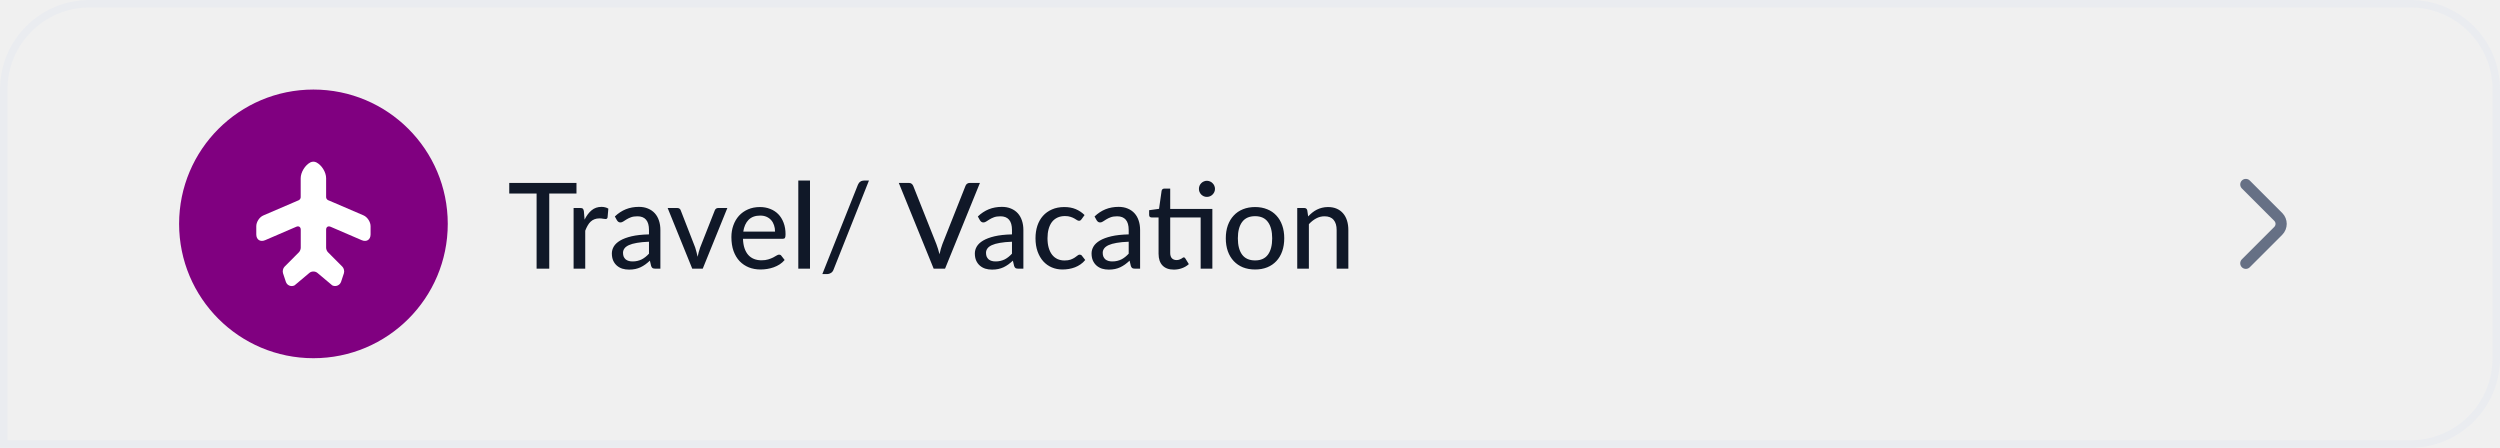
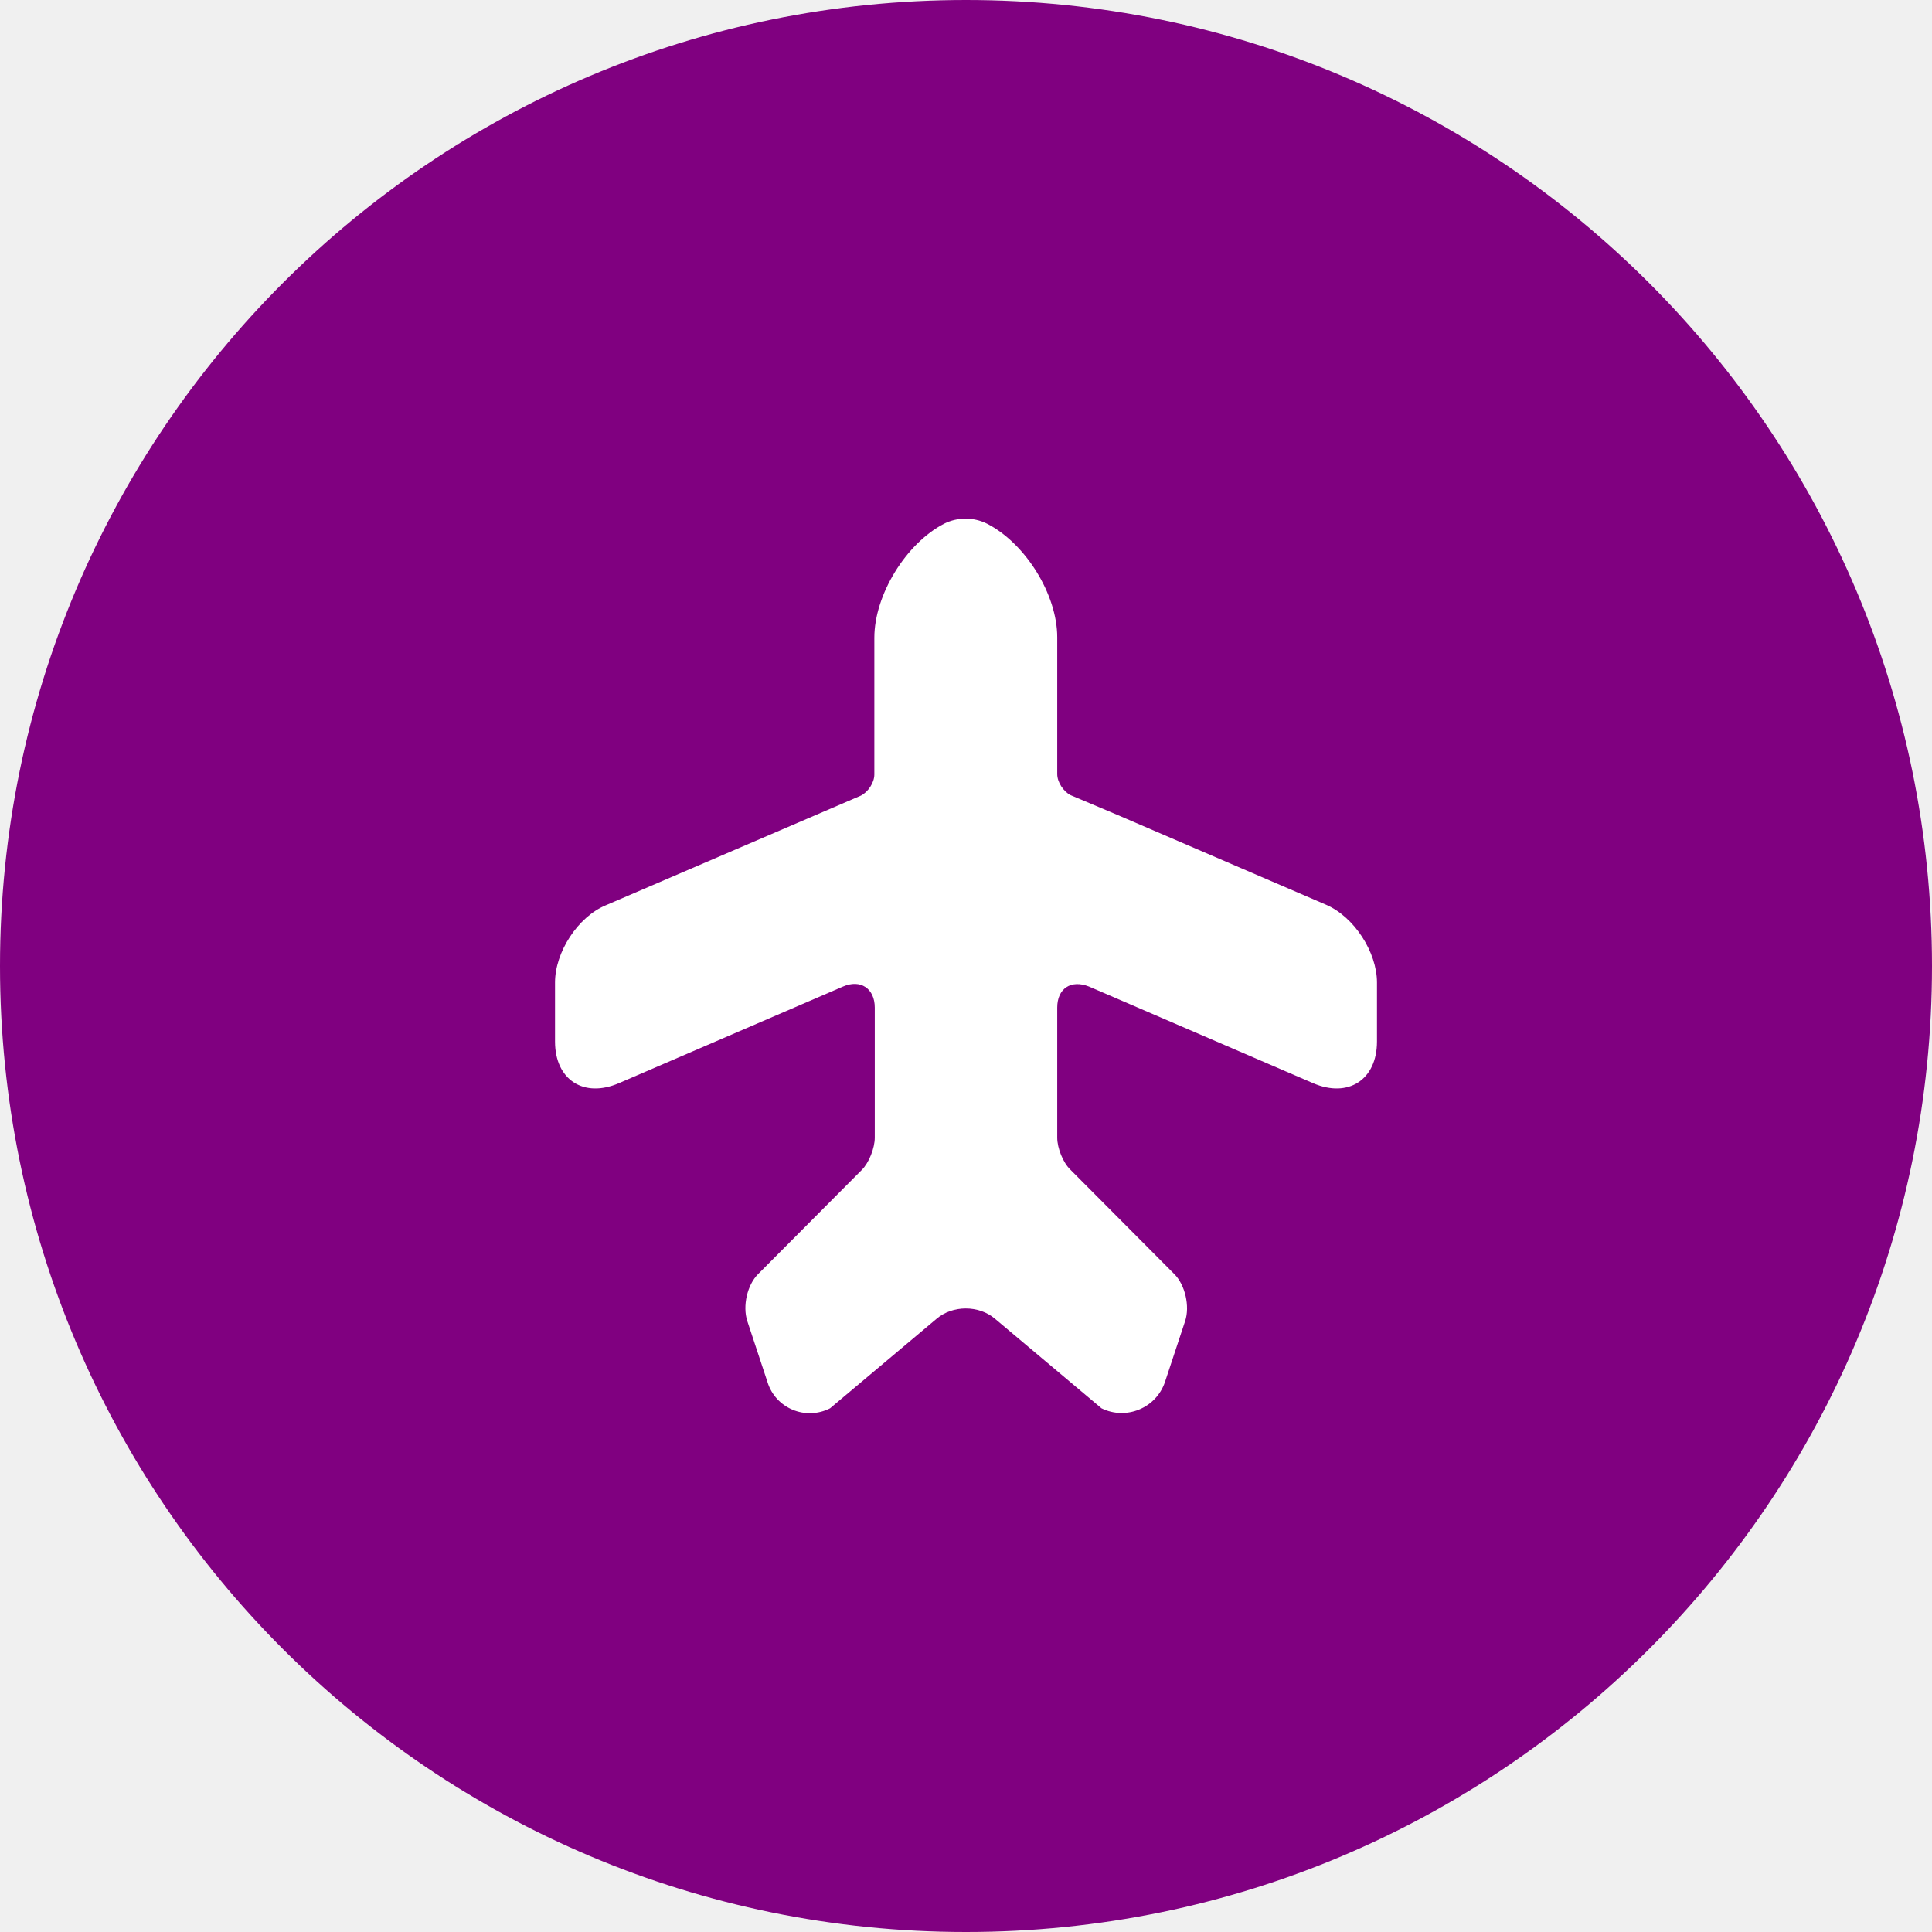
- <svg xmlns="http://www.w3.org/2000/svg" width="335" height="60" viewBox="0 0 335 60" fill="none">
-   <path d="M12 0.5H323C329.351 0.5 334.5 5.649 334.5 12V48C334.5 54.351 329.351 59.5 323 59.5H0.5V12C0.5 5.649 5.649 0.5 12 0.5Z" stroke="#EAECF0" />
-   <rect x="24" y="12" width="36" height="36" rx="18" fill="#800080" />
-   <path d="M48.708 28.858L44.817 27.183L43.95 26.817C43.817 26.75 43.7 26.575 43.7 26.425V23.875C43.7 23.075 43.108 22.125 42.392 21.758C42.142 21.633 41.842 21.633 41.592 21.758C40.883 22.125 40.292 23.083 40.292 23.883V26.433C40.292 26.583 40.175 26.758 40.042 26.825L35.292 28.867C34.767 29.083 34.342 29.742 34.342 30.308V31.408C34.342 32.117 34.875 32.467 35.533 32.183L39.708 30.383C40.033 30.242 40.3 30.417 40.3 30.775V31.7V33.2C40.3 33.392 40.192 33.667 40.058 33.8L38.125 35.742C37.925 35.942 37.833 36.333 37.925 36.617L38.3 37.75C38.45 38.242 39.008 38.475 39.467 38.242L41.45 36.575C41.75 36.317 42.242 36.317 42.542 36.575L44.525 38.242C44.983 38.467 45.542 38.242 45.708 37.75L46.083 36.617C46.175 36.342 46.083 35.942 45.883 35.742L43.95 33.8C43.808 33.667 43.7 33.392 43.7 33.2V30.775C43.7 30.417 43.958 30.25 44.292 30.383L48.467 32.183C49.125 32.467 49.658 32.117 49.658 31.408V30.308C49.658 29.742 49.233 29.083 48.708 28.858Z" fill="white" />
-   <path d="M77.248 25.936H73.6V36H71.904V25.936H68.24V24.512H77.248V25.936ZM78.334 29.432C78.595 28.899 78.91 28.48 79.278 28.176C79.646 27.872 80.088 27.72 80.606 27.72C80.782 27.72 80.947 27.741 81.102 27.784C81.262 27.821 81.4 27.88 81.518 27.96L81.414 29.136C81.376 29.28 81.288 29.352 81.15 29.352C81.075 29.352 80.963 29.339 80.814 29.312C80.664 29.28 80.504 29.264 80.334 29.264C80.083 29.264 79.862 29.301 79.67 29.376C79.478 29.445 79.304 29.552 79.15 29.696C79 29.835 78.867 30.008 78.75 30.216C78.632 30.419 78.523 30.651 78.422 30.912V36H76.862V27.872H77.758C77.928 27.872 78.043 27.904 78.102 27.968C78.166 28.027 78.211 28.133 78.238 28.288L78.334 29.432ZM86.964 32.392C86.329 32.413 85.791 32.464 85.348 32.544C84.905 32.619 84.545 32.72 84.268 32.848C83.991 32.976 83.791 33.128 83.668 33.304C83.545 33.475 83.484 33.667 83.484 33.88C83.484 34.083 83.516 34.259 83.58 34.408C83.649 34.552 83.74 34.672 83.852 34.768C83.969 34.859 84.105 34.925 84.26 34.968C84.415 35.011 84.583 35.032 84.764 35.032C85.004 35.032 85.223 35.008 85.42 34.96C85.623 34.912 85.812 34.845 85.988 34.76C86.164 34.669 86.332 34.56 86.492 34.432C86.652 34.304 86.809 34.157 86.964 33.992V32.392ZM82.388 29.008C82.841 28.576 83.332 28.253 83.86 28.04C84.393 27.827 84.977 27.72 85.612 27.72C86.076 27.72 86.487 27.797 86.844 27.952C87.201 28.101 87.503 28.312 87.748 28.584C87.993 28.856 88.177 29.181 88.3 29.56C88.428 29.939 88.492 30.357 88.492 30.816V36H87.796C87.641 36 87.524 35.976 87.444 35.928C87.364 35.875 87.3 35.779 87.252 35.64L87.084 34.928C86.876 35.12 86.671 35.291 86.468 35.44C86.265 35.584 86.052 35.709 85.828 35.816C85.609 35.917 85.375 35.995 85.124 36.048C84.873 36.101 84.596 36.128 84.292 36.128C83.972 36.128 83.671 36.085 83.388 36C83.111 35.909 82.868 35.773 82.66 35.592C82.452 35.411 82.287 35.184 82.164 34.912C82.047 34.64 81.988 34.323 81.988 33.96C81.988 33.64 82.073 33.333 82.244 33.04C82.42 32.741 82.703 32.475 83.092 32.24C83.487 32.005 83.999 31.813 84.628 31.664C85.263 31.515 86.041 31.429 86.964 31.408V30.816C86.964 30.203 86.833 29.744 86.572 29.44C86.311 29.136 85.927 28.984 85.42 28.984C85.079 28.984 84.791 29.027 84.556 29.112C84.327 29.197 84.127 29.293 83.956 29.4C83.791 29.501 83.644 29.595 83.516 29.68C83.393 29.765 83.265 29.808 83.132 29.808C83.025 29.808 82.932 29.779 82.852 29.72C82.777 29.661 82.716 29.592 82.668 29.512L82.388 29.008ZM97.465 27.872L94.168 36H92.76L89.465 27.872H90.752C90.875 27.872 90.977 27.901 91.056 27.96C91.136 28.019 91.19 28.093 91.216 28.184L93.16 33.176C93.23 33.384 93.288 33.592 93.337 33.8C93.39 34.003 93.438 34.205 93.481 34.408C93.523 34.205 93.571 34.003 93.624 33.8C93.678 33.597 93.742 33.389 93.817 33.176L95.784 28.184C95.817 28.093 95.873 28.019 95.953 27.96C96.032 27.901 96.129 27.872 96.24 27.872H97.465ZM103.855 31.032C103.855 30.723 103.81 30.437 103.719 30.176C103.634 29.915 103.506 29.688 103.335 29.496C103.164 29.304 102.956 29.155 102.711 29.048C102.466 28.941 102.183 28.888 101.863 28.888C101.207 28.888 100.69 29.077 100.311 29.456C99.938 29.835 99.7 30.36 99.599 31.032H103.855ZM105.143 34.84C104.951 35.064 104.73 35.259 104.479 35.424C104.228 35.584 103.962 35.715 103.679 35.816C103.396 35.917 103.103 35.992 102.799 36.04C102.5 36.088 102.204 36.112 101.911 36.112C101.351 36.112 100.831 36.019 100.351 35.832C99.876 35.64 99.463 35.363 99.111 35C98.764 34.632 98.492 34.179 98.295 33.64C98.103 33.096 98.007 32.472 98.007 31.768C98.007 31.203 98.095 30.677 98.271 30.192C98.447 29.701 98.698 29.275 99.023 28.912C99.354 28.549 99.756 28.264 100.231 28.056C100.706 27.848 101.239 27.744 101.831 27.744C102.327 27.744 102.783 27.827 103.199 27.992C103.62 28.152 103.983 28.387 104.287 28.696C104.591 29.005 104.828 29.387 104.999 29.84C105.175 30.293 105.263 30.811 105.263 31.392C105.263 31.632 105.236 31.795 105.183 31.88C105.13 31.96 105.031 32 104.887 32H99.559C99.575 32.485 99.644 32.909 99.767 33.272C99.89 33.629 100.058 33.928 100.271 34.168C100.49 34.408 100.748 34.587 101.047 34.704C101.346 34.821 101.679 34.88 102.047 34.88C102.394 34.88 102.692 34.84 102.943 34.76C103.199 34.68 103.418 34.595 103.599 34.504C103.786 34.408 103.94 34.32 104.063 34.24C104.191 34.16 104.303 34.12 104.399 34.12C104.527 34.12 104.626 34.168 104.695 34.264L105.143 34.84ZM108.54 24.192V36H106.972V24.192H108.54ZM111.696 36.128C111.621 36.331 111.504 36.48 111.344 36.576C111.184 36.677 111.019 36.728 110.848 36.728H110.192L114.96 24.76C115.035 24.579 115.141 24.44 115.28 24.344C115.424 24.243 115.589 24.192 115.776 24.192H116.44L111.696 36.128ZM131.31 24.512L126.638 36H125.11L120.438 24.512H121.798C121.947 24.512 122.067 24.549 122.158 24.624C122.254 24.699 122.326 24.795 122.374 24.912L125.478 32.72C125.553 32.912 125.625 33.123 125.694 33.352C125.769 33.581 125.835 33.821 125.894 34.072C125.947 33.821 126.006 33.581 126.07 33.352C126.134 33.123 126.203 32.912 126.278 32.72L129.374 24.912C129.411 24.805 129.478 24.712 129.574 24.632C129.675 24.552 129.798 24.512 129.942 24.512H131.31ZM135.605 32.392C134.97 32.413 134.431 32.464 133.989 32.544C133.546 32.619 133.186 32.72 132.909 32.848C132.631 32.976 132.431 33.128 132.309 33.304C132.186 33.475 132.125 33.667 132.125 33.88C132.125 34.083 132.157 34.259 132.221 34.408C132.29 34.552 132.381 34.672 132.493 34.768C132.61 34.859 132.746 34.925 132.901 34.968C133.055 35.011 133.223 35.032 133.405 35.032C133.645 35.032 133.863 35.008 134.061 34.96C134.263 34.912 134.453 34.845 134.629 34.76C134.805 34.669 134.973 34.56 135.133 34.432C135.293 34.304 135.45 34.157 135.605 33.992V32.392ZM131.029 29.008C131.482 28.576 131.973 28.253 132.501 28.04C133.034 27.827 133.618 27.72 134.253 27.72C134.717 27.72 135.127 27.797 135.485 27.952C135.842 28.101 136.143 28.312 136.389 28.584C136.634 28.856 136.818 29.181 136.941 29.56C137.069 29.939 137.133 30.357 137.133 30.816V36H136.437C136.282 36 136.165 35.976 136.085 35.928C136.005 35.875 135.941 35.779 135.893 35.64L135.725 34.928C135.517 35.12 135.311 35.291 135.109 35.44C134.906 35.584 134.693 35.709 134.469 35.816C134.25 35.917 134.015 35.995 133.765 36.048C133.514 36.101 133.237 36.128 132.933 36.128C132.613 36.128 132.311 36.085 132.029 36C131.751 35.909 131.509 35.773 131.301 35.592C131.093 35.411 130.927 35.184 130.805 34.912C130.687 34.64 130.629 34.323 130.629 33.96C130.629 33.64 130.714 33.333 130.885 33.04C131.061 32.741 131.343 32.475 131.733 32.24C132.127 32.005 132.639 31.813 133.269 31.664C133.903 31.515 134.682 31.429 135.605 31.408V30.816C135.605 30.203 135.474 29.744 135.213 29.44C134.951 29.136 134.567 28.984 134.061 28.984C133.719 28.984 133.431 29.027 133.197 29.112C132.967 29.197 132.767 29.293 132.597 29.4C132.431 29.501 132.285 29.595 132.157 29.68C132.034 29.765 131.906 29.808 131.773 29.808C131.666 29.808 131.573 29.779 131.493 29.72C131.418 29.661 131.357 29.592 131.309 29.512L131.029 29.008ZM144.917 29.392C144.869 29.451 144.821 29.499 144.773 29.536C144.73 29.568 144.666 29.584 144.581 29.584C144.496 29.584 144.405 29.552 144.309 29.488C144.218 29.419 144.101 29.347 143.957 29.272C143.818 29.192 143.648 29.12 143.445 29.056C143.248 28.987 143.002 28.952 142.709 28.952C142.325 28.952 141.986 29.021 141.693 29.16C141.4 29.299 141.154 29.496 140.957 29.752C140.765 30.008 140.618 30.32 140.517 30.688C140.416 31.056 140.365 31.469 140.365 31.928C140.365 32.403 140.418 32.827 140.525 33.2C140.632 33.568 140.784 33.88 140.981 34.136C141.178 34.387 141.418 34.579 141.701 34.712C141.984 34.84 142.298 34.904 142.645 34.904C142.981 34.904 143.258 34.864 143.477 34.784C143.696 34.699 143.877 34.608 144.021 34.512C144.165 34.416 144.285 34.328 144.381 34.248C144.477 34.163 144.576 34.12 144.677 34.12C144.805 34.12 144.904 34.168 144.973 34.264L145.421 34.84C145.234 35.069 145.024 35.264 144.789 35.424C144.56 35.584 144.314 35.715 144.053 35.816C143.792 35.917 143.517 35.992 143.229 36.04C142.946 36.088 142.658 36.112 142.365 36.112C141.858 36.112 141.384 36.019 140.941 35.832C140.504 35.645 140.122 35.373 139.797 35.016C139.477 34.659 139.224 34.221 139.037 33.704C138.85 33.181 138.757 32.589 138.757 31.928C138.757 31.325 138.84 30.768 139.005 30.256C139.176 29.744 139.424 29.304 139.749 28.936C140.08 28.563 140.485 28.272 140.965 28.064C141.445 27.851 141.994 27.744 142.613 27.744C143.194 27.744 143.706 27.837 144.149 28.024C144.592 28.211 144.986 28.475 145.333 28.816L144.917 29.392ZM151.245 32.392C150.611 32.413 150.072 32.464 149.629 32.544C149.187 32.619 148.827 32.72 148.549 32.848C148.272 32.976 148.072 33.128 147.949 33.304C147.827 33.475 147.765 33.667 147.765 33.88C147.765 34.083 147.797 34.259 147.861 34.408C147.931 34.552 148.021 34.672 148.133 34.768C148.251 34.859 148.387 34.925 148.541 34.968C148.696 35.011 148.864 35.032 149.045 35.032C149.285 35.032 149.504 35.008 149.701 34.96C149.904 34.912 150.093 34.845 150.269 34.76C150.445 34.669 150.613 34.56 150.773 34.432C150.933 34.304 151.091 34.157 151.245 33.992V32.392ZM146.669 29.008C147.123 28.576 147.613 28.253 148.141 28.04C148.675 27.827 149.259 27.72 149.893 27.72C150.357 27.72 150.768 27.797 151.125 27.952C151.483 28.101 151.784 28.312 152.029 28.584C152.275 28.856 152.459 29.181 152.581 29.56C152.709 29.939 152.773 30.357 152.773 30.816V36H152.077C151.923 36 151.805 35.976 151.725 35.928C151.645 35.875 151.581 35.779 151.533 35.64L151.365 34.928C151.157 35.12 150.952 35.291 150.749 35.44C150.547 35.584 150.333 35.709 150.109 35.816C149.891 35.917 149.656 35.995 149.405 36.048C149.155 36.101 148.877 36.128 148.573 36.128C148.253 36.128 147.952 36.085 147.669 36C147.392 35.909 147.149 35.773 146.941 35.592C146.733 35.411 146.568 35.184 146.445 34.912C146.328 34.64 146.269 34.323 146.269 33.96C146.269 33.64 146.355 33.333 146.525 33.04C146.701 32.741 146.984 32.475 147.373 32.24C147.768 32.005 148.28 31.813 148.909 31.664C149.544 31.515 150.323 31.429 151.245 31.408V30.816C151.245 30.203 151.115 29.744 150.853 29.44C150.592 29.136 150.208 28.984 149.701 28.984C149.36 28.984 149.072 29.027 148.837 29.112C148.608 29.197 148.408 29.293 148.237 29.4C148.072 29.501 147.925 29.595 147.797 29.68C147.675 29.765 147.547 29.808 147.413 29.808C147.307 29.808 147.213 29.779 147.133 29.72C147.059 29.661 146.997 29.592 146.949 29.512L146.669 29.008ZM162.456 36H160.888V29.136H156.808V33.896C156.808 34.216 156.886 34.456 157.04 34.616C157.2 34.771 157.403 34.848 157.648 34.848C157.792 34.848 157.915 34.829 158.016 34.792C158.123 34.755 158.214 34.715 158.288 34.672C158.363 34.624 158.427 34.581 158.48 34.544C158.534 34.507 158.582 34.488 158.624 34.488C158.678 34.488 158.718 34.501 158.744 34.528C158.776 34.549 158.808 34.587 158.84 34.64L159.304 35.392C159.048 35.627 158.744 35.808 158.392 35.936C158.04 36.064 157.675 36.128 157.296 36.128C156.64 36.128 156.134 35.944 155.776 35.576C155.424 35.208 155.248 34.683 155.248 34V29.136H154.304C154.214 29.136 154.136 29.109 154.072 29.056C154.014 28.997 153.984 28.912 153.984 28.8V28.168L155.312 27.984L155.656 25.56C155.678 25.469 155.718 25.4 155.776 25.352C155.84 25.299 155.92 25.272 156.016 25.272H156.808V28H162.456V36ZM162.808 25.312C162.808 25.456 162.779 25.595 162.72 25.728C162.662 25.856 162.582 25.971 162.48 26.072C162.384 26.168 162.27 26.245 162.136 26.304C162.003 26.357 161.864 26.384 161.72 26.384C161.576 26.384 161.44 26.357 161.312 26.304C161.184 26.245 161.07 26.168 160.968 26.072C160.872 25.971 160.795 25.856 160.736 25.728C160.683 25.595 160.656 25.456 160.656 25.312C160.656 25.163 160.683 25.021 160.736 24.888C160.795 24.755 160.872 24.64 160.968 24.544C161.07 24.443 161.184 24.365 161.312 24.312C161.44 24.253 161.576 24.224 161.72 24.224C161.864 24.224 162.003 24.253 162.136 24.312C162.27 24.365 162.384 24.443 162.48 24.544C162.582 24.64 162.662 24.755 162.72 24.888C162.779 25.021 162.808 25.163 162.808 25.312ZM168.185 27.744C168.782 27.744 169.321 27.843 169.801 28.04C170.286 28.232 170.697 28.512 171.033 28.88C171.374 29.243 171.636 29.683 171.817 30.2C171.998 30.712 172.089 31.288 172.089 31.928C172.089 32.568 171.998 33.147 171.817 33.664C171.636 34.181 171.374 34.621 171.033 34.984C170.697 35.347 170.286 35.627 169.801 35.824C169.321 36.016 168.782 36.112 168.185 36.112C167.582 36.112 167.038 36.016 166.553 35.824C166.073 35.627 165.662 35.347 165.321 34.984C164.98 34.621 164.716 34.181 164.529 33.664C164.348 33.147 164.257 32.568 164.257 31.928C164.257 31.288 164.348 30.712 164.529 30.2C164.716 29.683 164.98 29.243 165.321 28.88C165.662 28.512 166.073 28.232 166.553 28.04C167.038 27.843 167.582 27.744 168.185 27.744ZM168.185 34.896C168.953 34.896 169.526 34.637 169.905 34.12C170.284 33.603 170.473 32.875 170.473 31.936C170.473 30.997 170.284 30.269 169.905 29.752C169.526 29.229 168.953 28.968 168.185 28.968C167.406 28.968 166.825 29.229 166.441 29.752C166.062 30.269 165.873 30.997 165.873 31.936C165.873 32.875 166.062 33.603 166.441 34.12C166.825 34.637 167.406 34.896 168.185 34.896ZM175.294 29C175.47 28.813 175.654 28.643 175.846 28.488C176.038 28.333 176.241 28.203 176.454 28.096C176.673 27.984 176.905 27.899 177.15 27.84C177.401 27.776 177.668 27.744 177.95 27.744C178.398 27.744 178.79 27.819 179.126 27.968C179.468 28.117 179.753 28.328 179.982 28.6C180.212 28.867 180.385 29.189 180.502 29.568C180.62 29.947 180.678 30.365 180.678 30.824V36H179.11V30.824C179.11 30.243 178.977 29.792 178.71 29.472C178.444 29.147 178.036 28.984 177.486 28.984C177.086 28.984 176.71 29.08 176.358 29.272C176.012 29.459 175.689 29.715 175.39 30.04V36H173.83V27.872H174.766C174.985 27.872 175.121 27.976 175.174 28.184L175.294 29Z" fill="#101828" />
-   <path d="M300.94 35.28L305.287 30.933C305.8 30.42 305.8 29.58 305.287 29.067L300.94 24.72" stroke="#667085" stroke-width="1.5" stroke-miterlimit="10" stroke-linecap="round" stroke-linejoin="round" />
+ <svg xmlns="http://www.w3.org/2000/svg" width="36" height="36" viewBox="0 0 36 36" fill="none">
+   <rect width="36" height="36" rx="18" fill="#800080" />
+   <path d="M24.708 16.858L20.817 15.183L19.95 14.817C19.817 14.75 19.7 14.575 19.7 14.425V11.875C19.7 11.075 19.108 10.125 18.392 9.758C18.142 9.633 17.842 9.633 17.592 9.758C16.883 10.125 16.292 11.083 16.292 11.883V14.433C16.292 14.583 16.175 14.758 16.042 14.825L11.292 16.867C10.767 17.083 10.342 17.742 10.342 18.308V19.408C10.342 20.117 10.875 20.467 11.533 20.183L15.708 18.383C16.033 18.242 16.3 18.417 16.3 18.775V19.7V21.2C16.3 21.392 16.192 21.667 16.058 21.8L14.125 23.742C13.925 23.942 13.833 24.333 13.925 24.617L14.3 25.75C14.45 26.242 15.008 26.475 15.467 26.242L17.45 24.575C17.75 24.317 18.242 24.317 18.542 24.575L20.525 26.242C20.983 26.467 21.542 26.242 21.708 25.75L22.083 24.617C22.175 24.342 22.083 23.942 21.883 23.742L19.95 21.8C19.808 21.667 19.7 21.392 19.7 21.2V18.775C19.7 18.417 19.958 18.25 20.292 18.383L24.467 20.183C25.125 20.467 25.658 20.117 25.658 19.408V18.308C25.658 17.742 25.233 17.083 24.708 16.858Z" fill="white" />
</svg>
